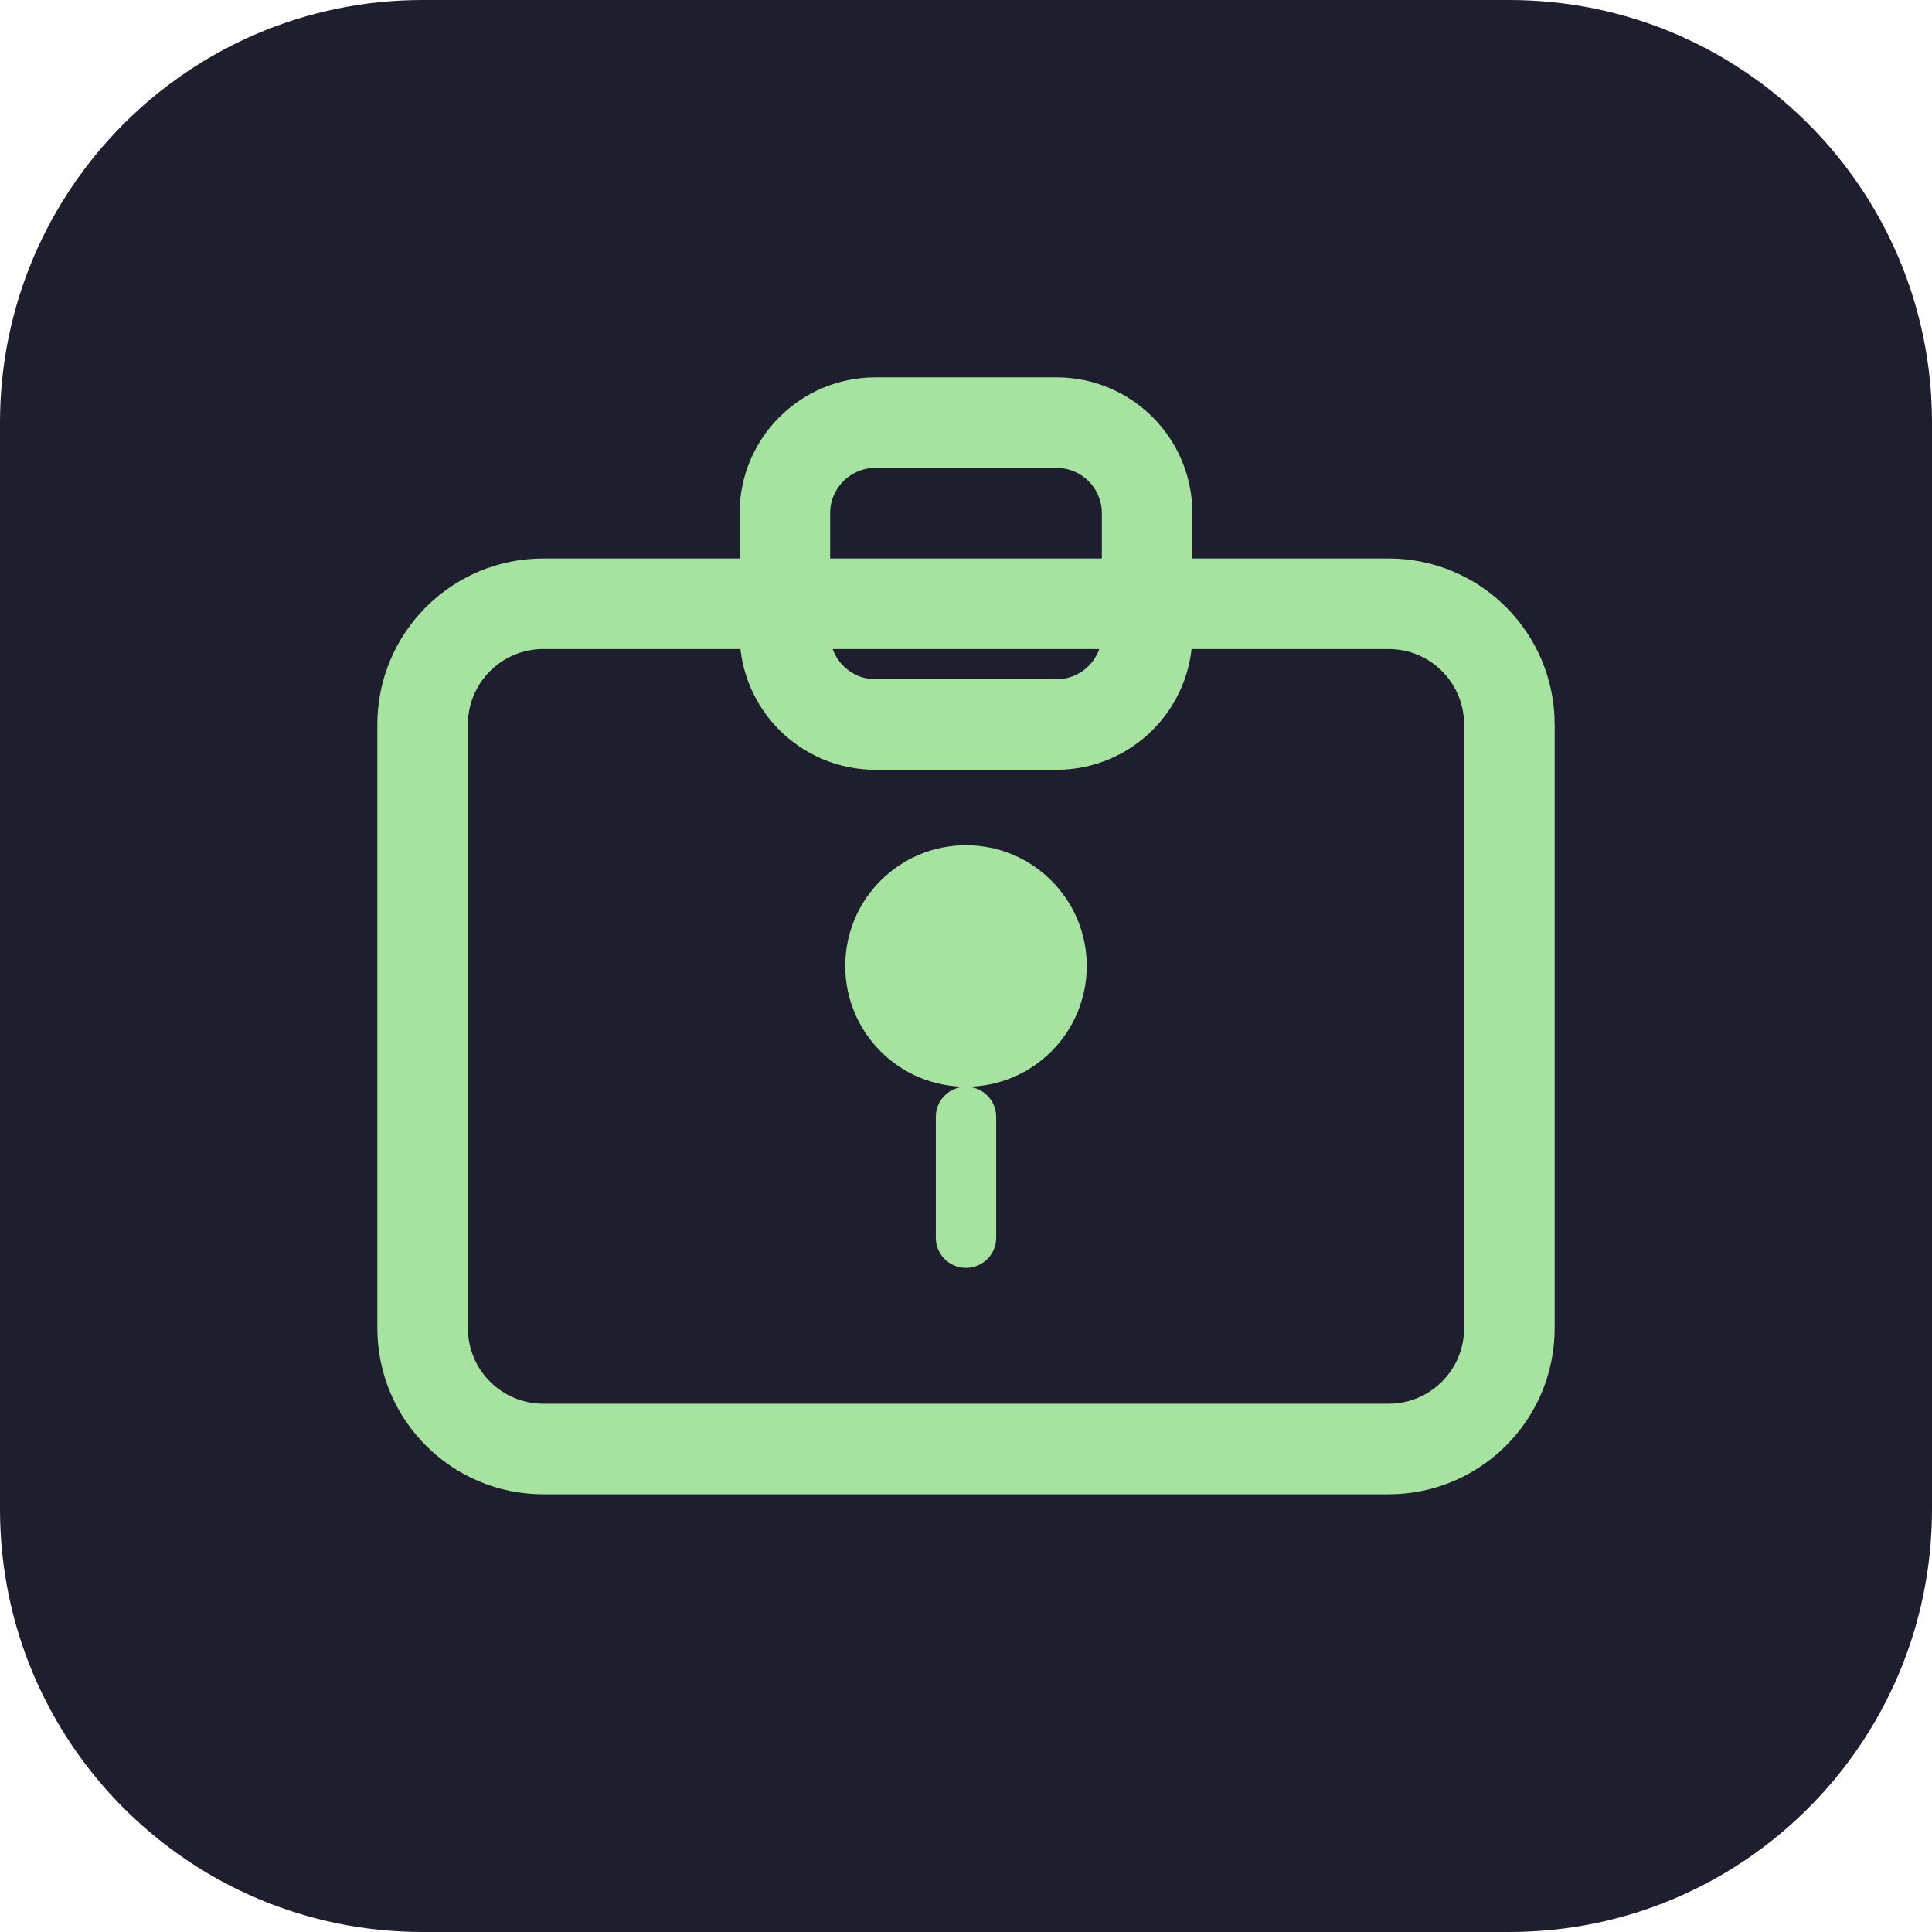
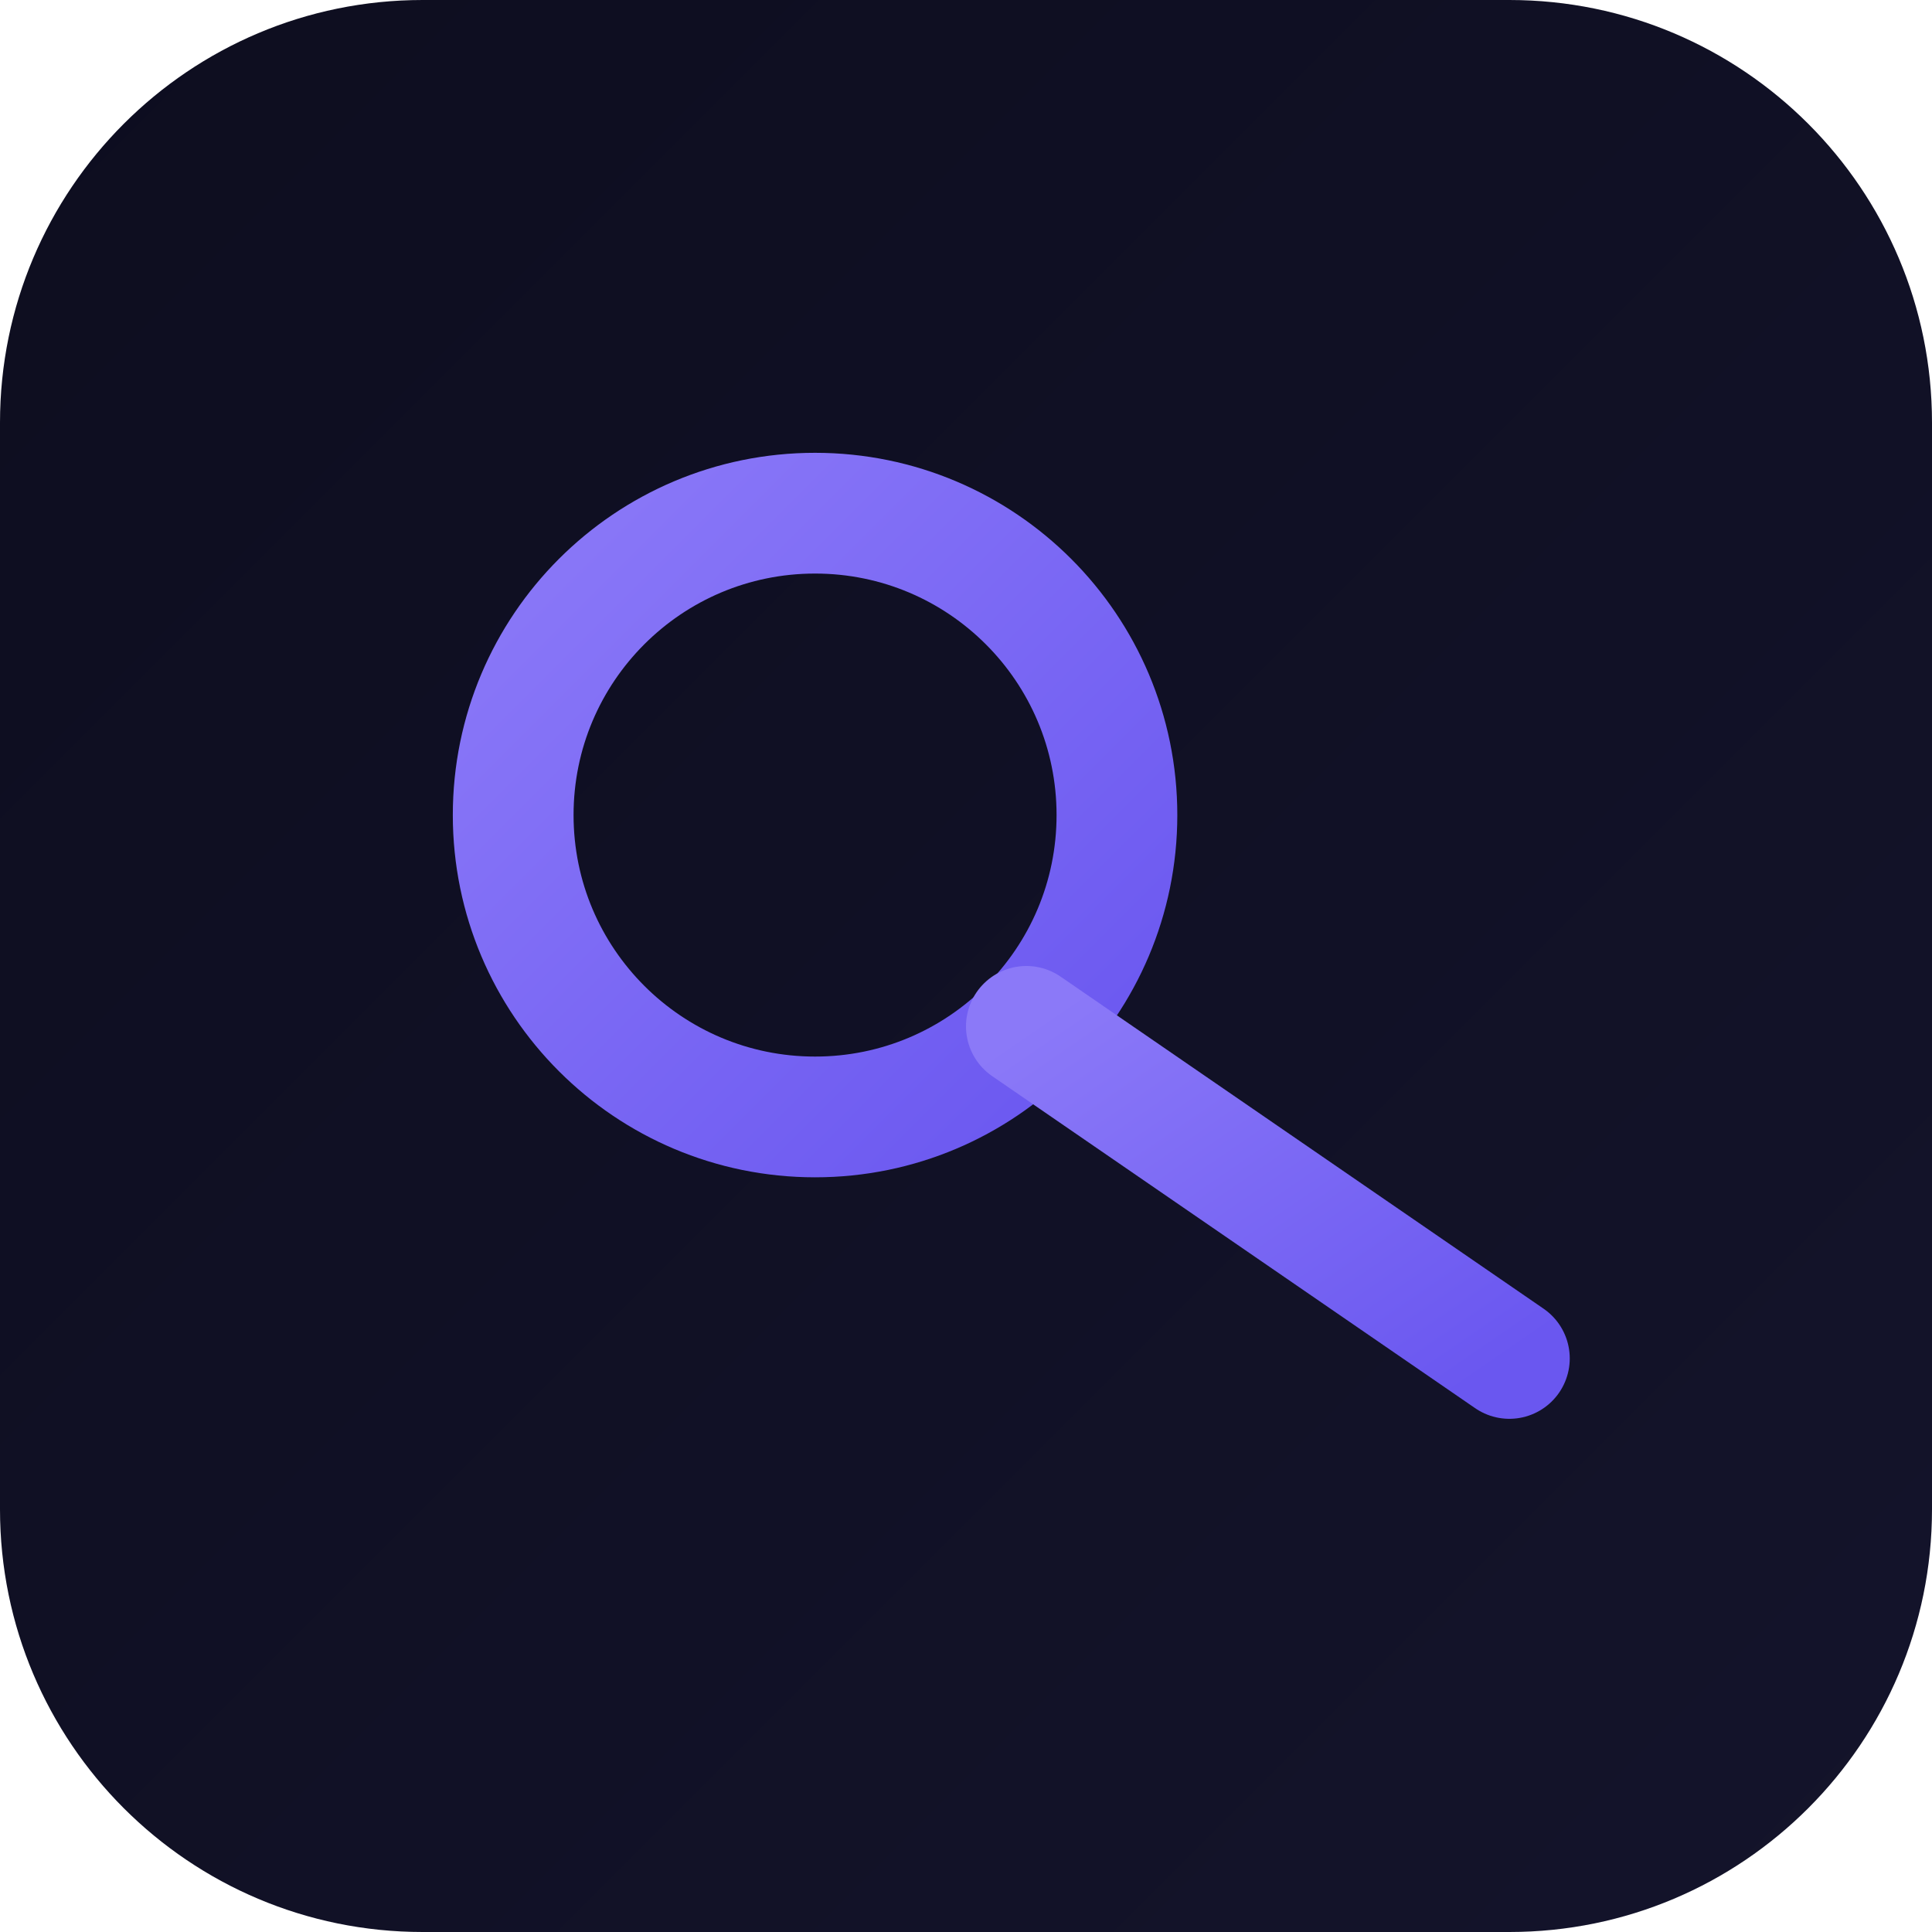
<svg xmlns="http://www.w3.org/2000/svg" viewBox="0 0 64 64">
-   <rect width="64" height="64" rx="14" fill="#1e1e2e" />
-   <rect x="14" y="20" width="36" height="28" rx="4" fill="none" stroke="#a6e3a1" stroke-width="3" />
-   <rect x="26" y="14" width="12" height="10" rx="3" fill="none" stroke="#a6e3a1" stroke-width="3" />
-   <circle cx="32" cy="32" r="4" fill="#a6e3a1" />
-   <rect x="31" y="36" width="2" height="6" rx="1" fill="#a6e3a1" />
+   <defs>
+     <linearGradient id="bg" x1="0%" y1="0%" x2="100%" y2="100%">
+       <stop offset="0%" stop-color="#0d0d1f" />
+       <stop offset="100%" stop-color="#14142b" />
+     </linearGradient>
+     <linearGradient id="k" x1="0%" y1="0%" x2="100%" y2="100%">
+       <stop offset="0%" stop-color="#8b79f8" />
+       <stop offset="100%" stop-color="#6a57f0" />
+     </linearGradient>
+   </defs>
+   <rect width="64" height="64" rx="14" fill="url(#bg)" />
+   <circle cx="27" cy="27" r="10" fill="none" stroke="url(#k)" stroke-width="4" />
+   <line x1="34" y1="34" x2="50" y2="45" stroke="url(#k)" stroke-width="4" stroke-linecap="round" />
+   <line x1="46" y1="42" x2="46" y2="50" stroke="url(#k)" stroke-width="3.5" stroke-linecap="round" />
+   <line x1="40" y1="38" x2="40" y2="45" stroke="url(#k)" stroke-width="3.5" stroke-linecap="round" />
</svg>
